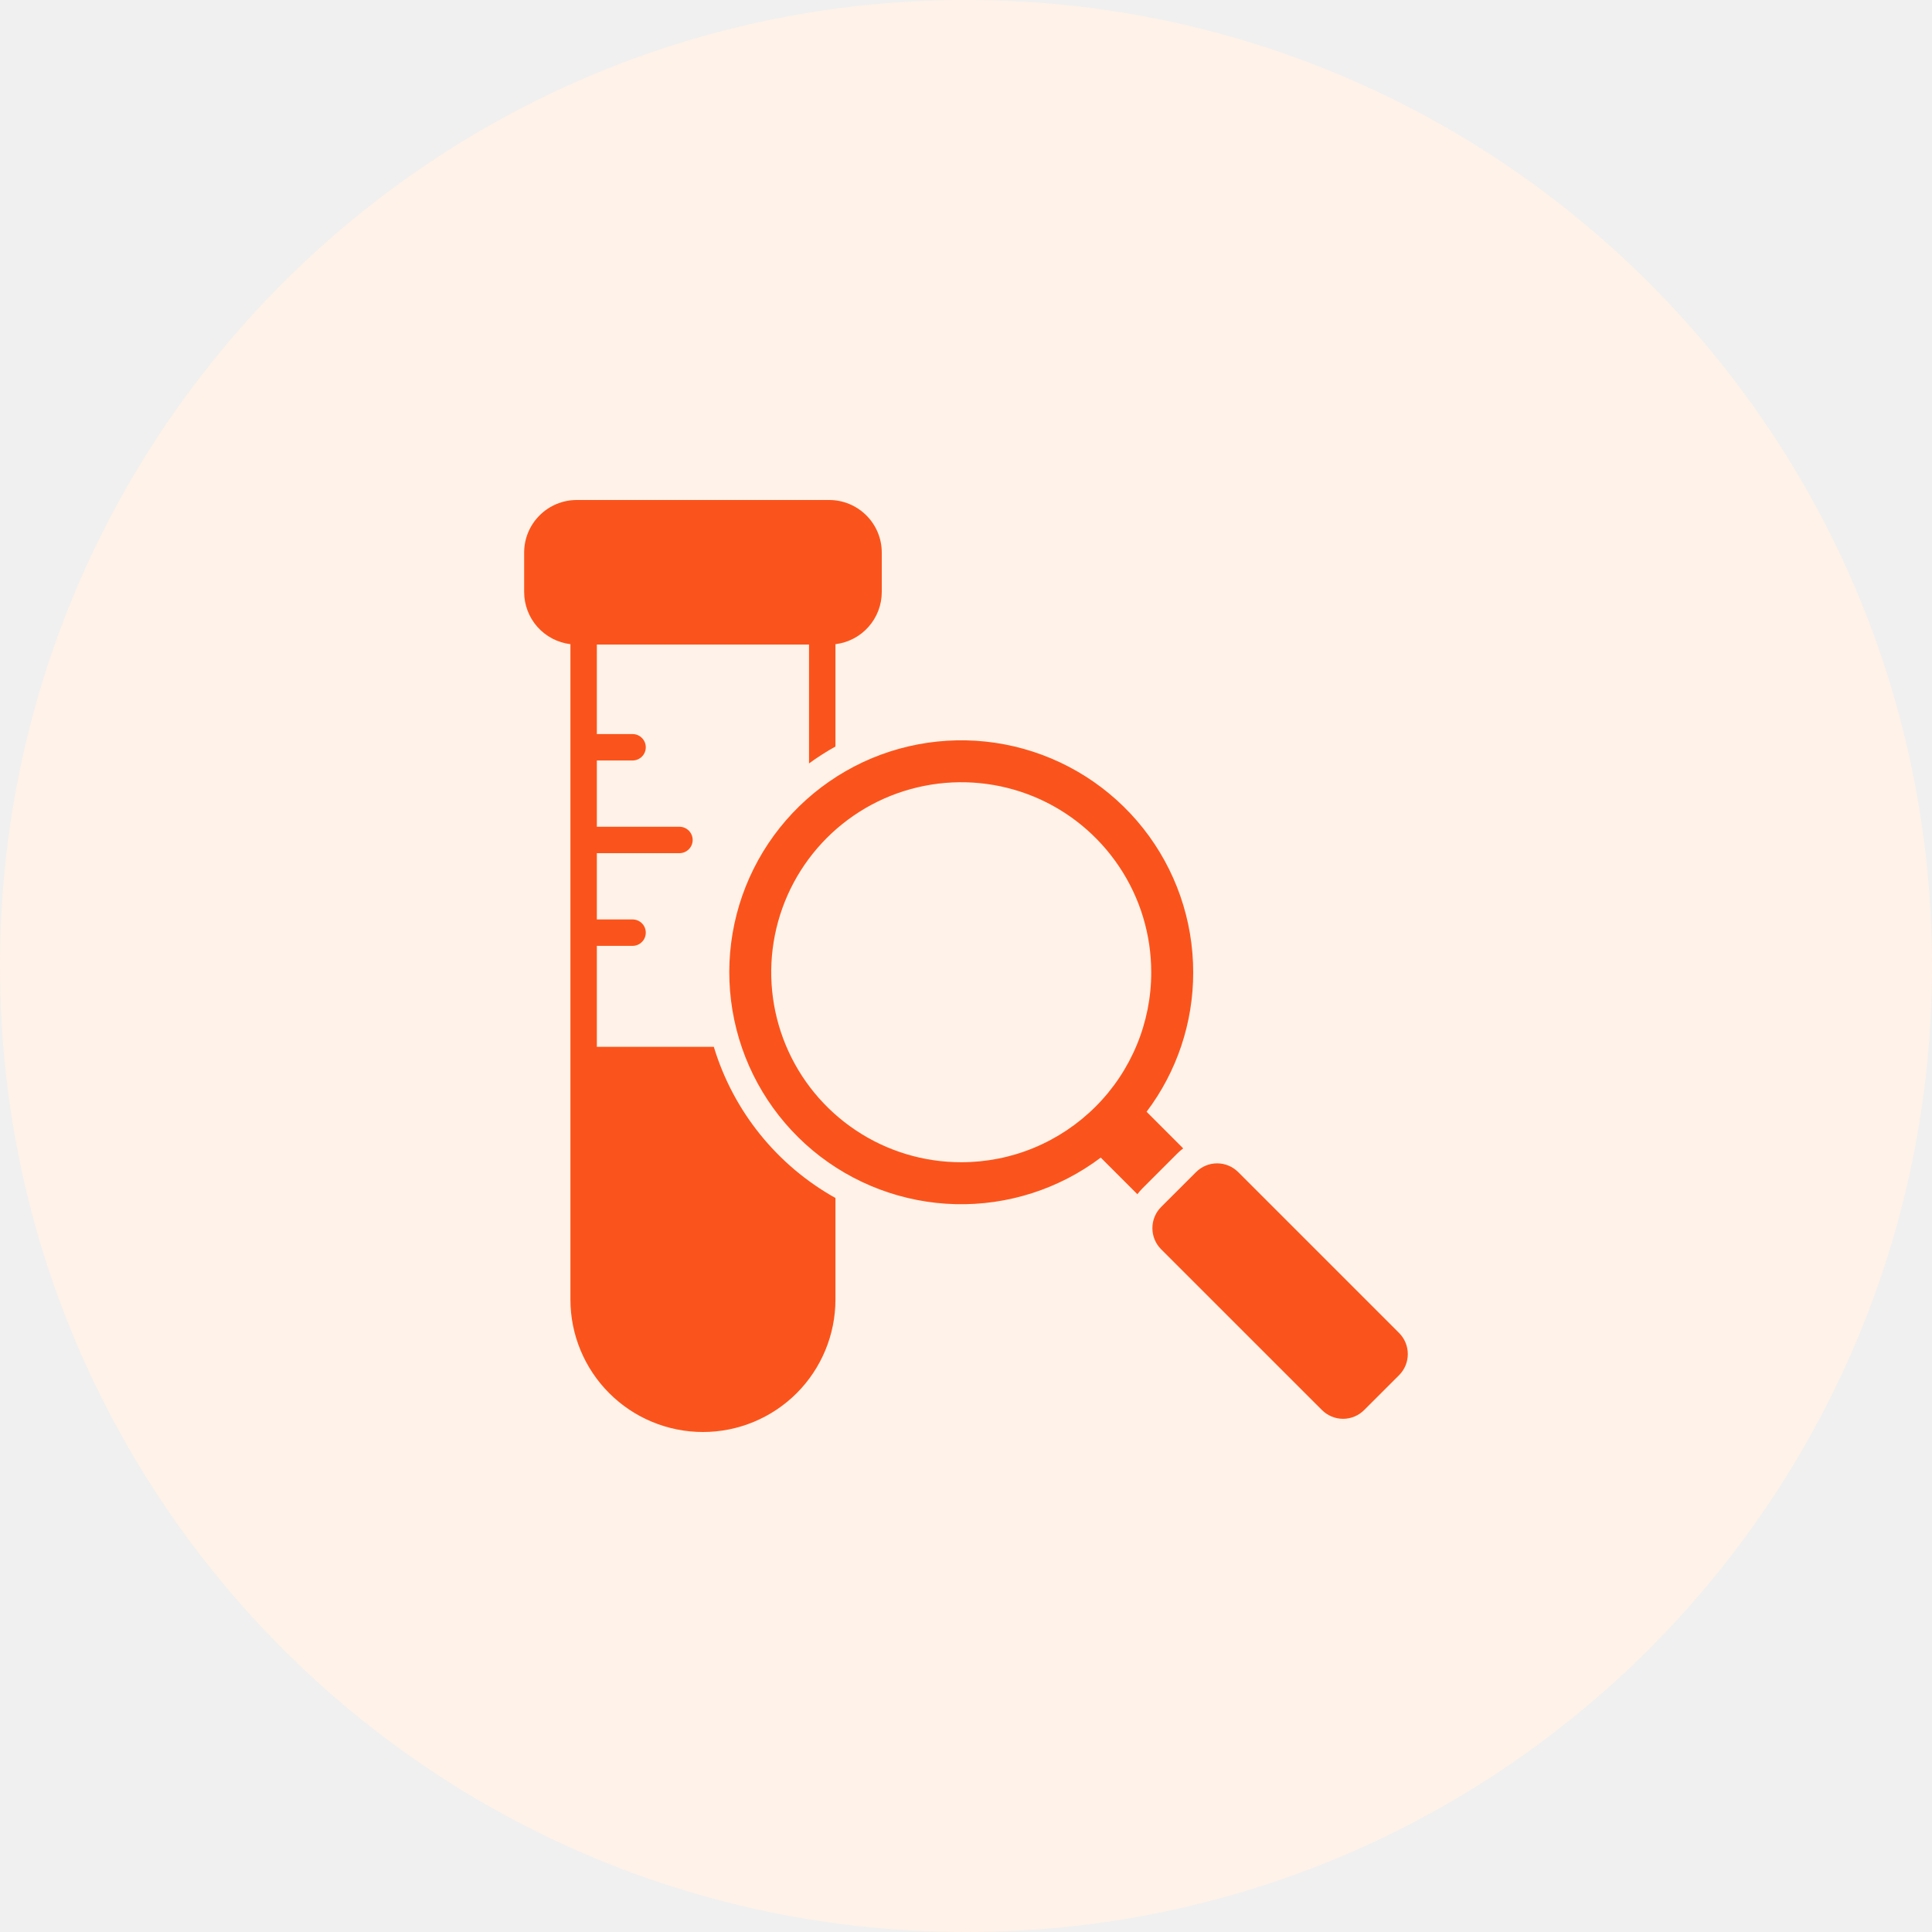
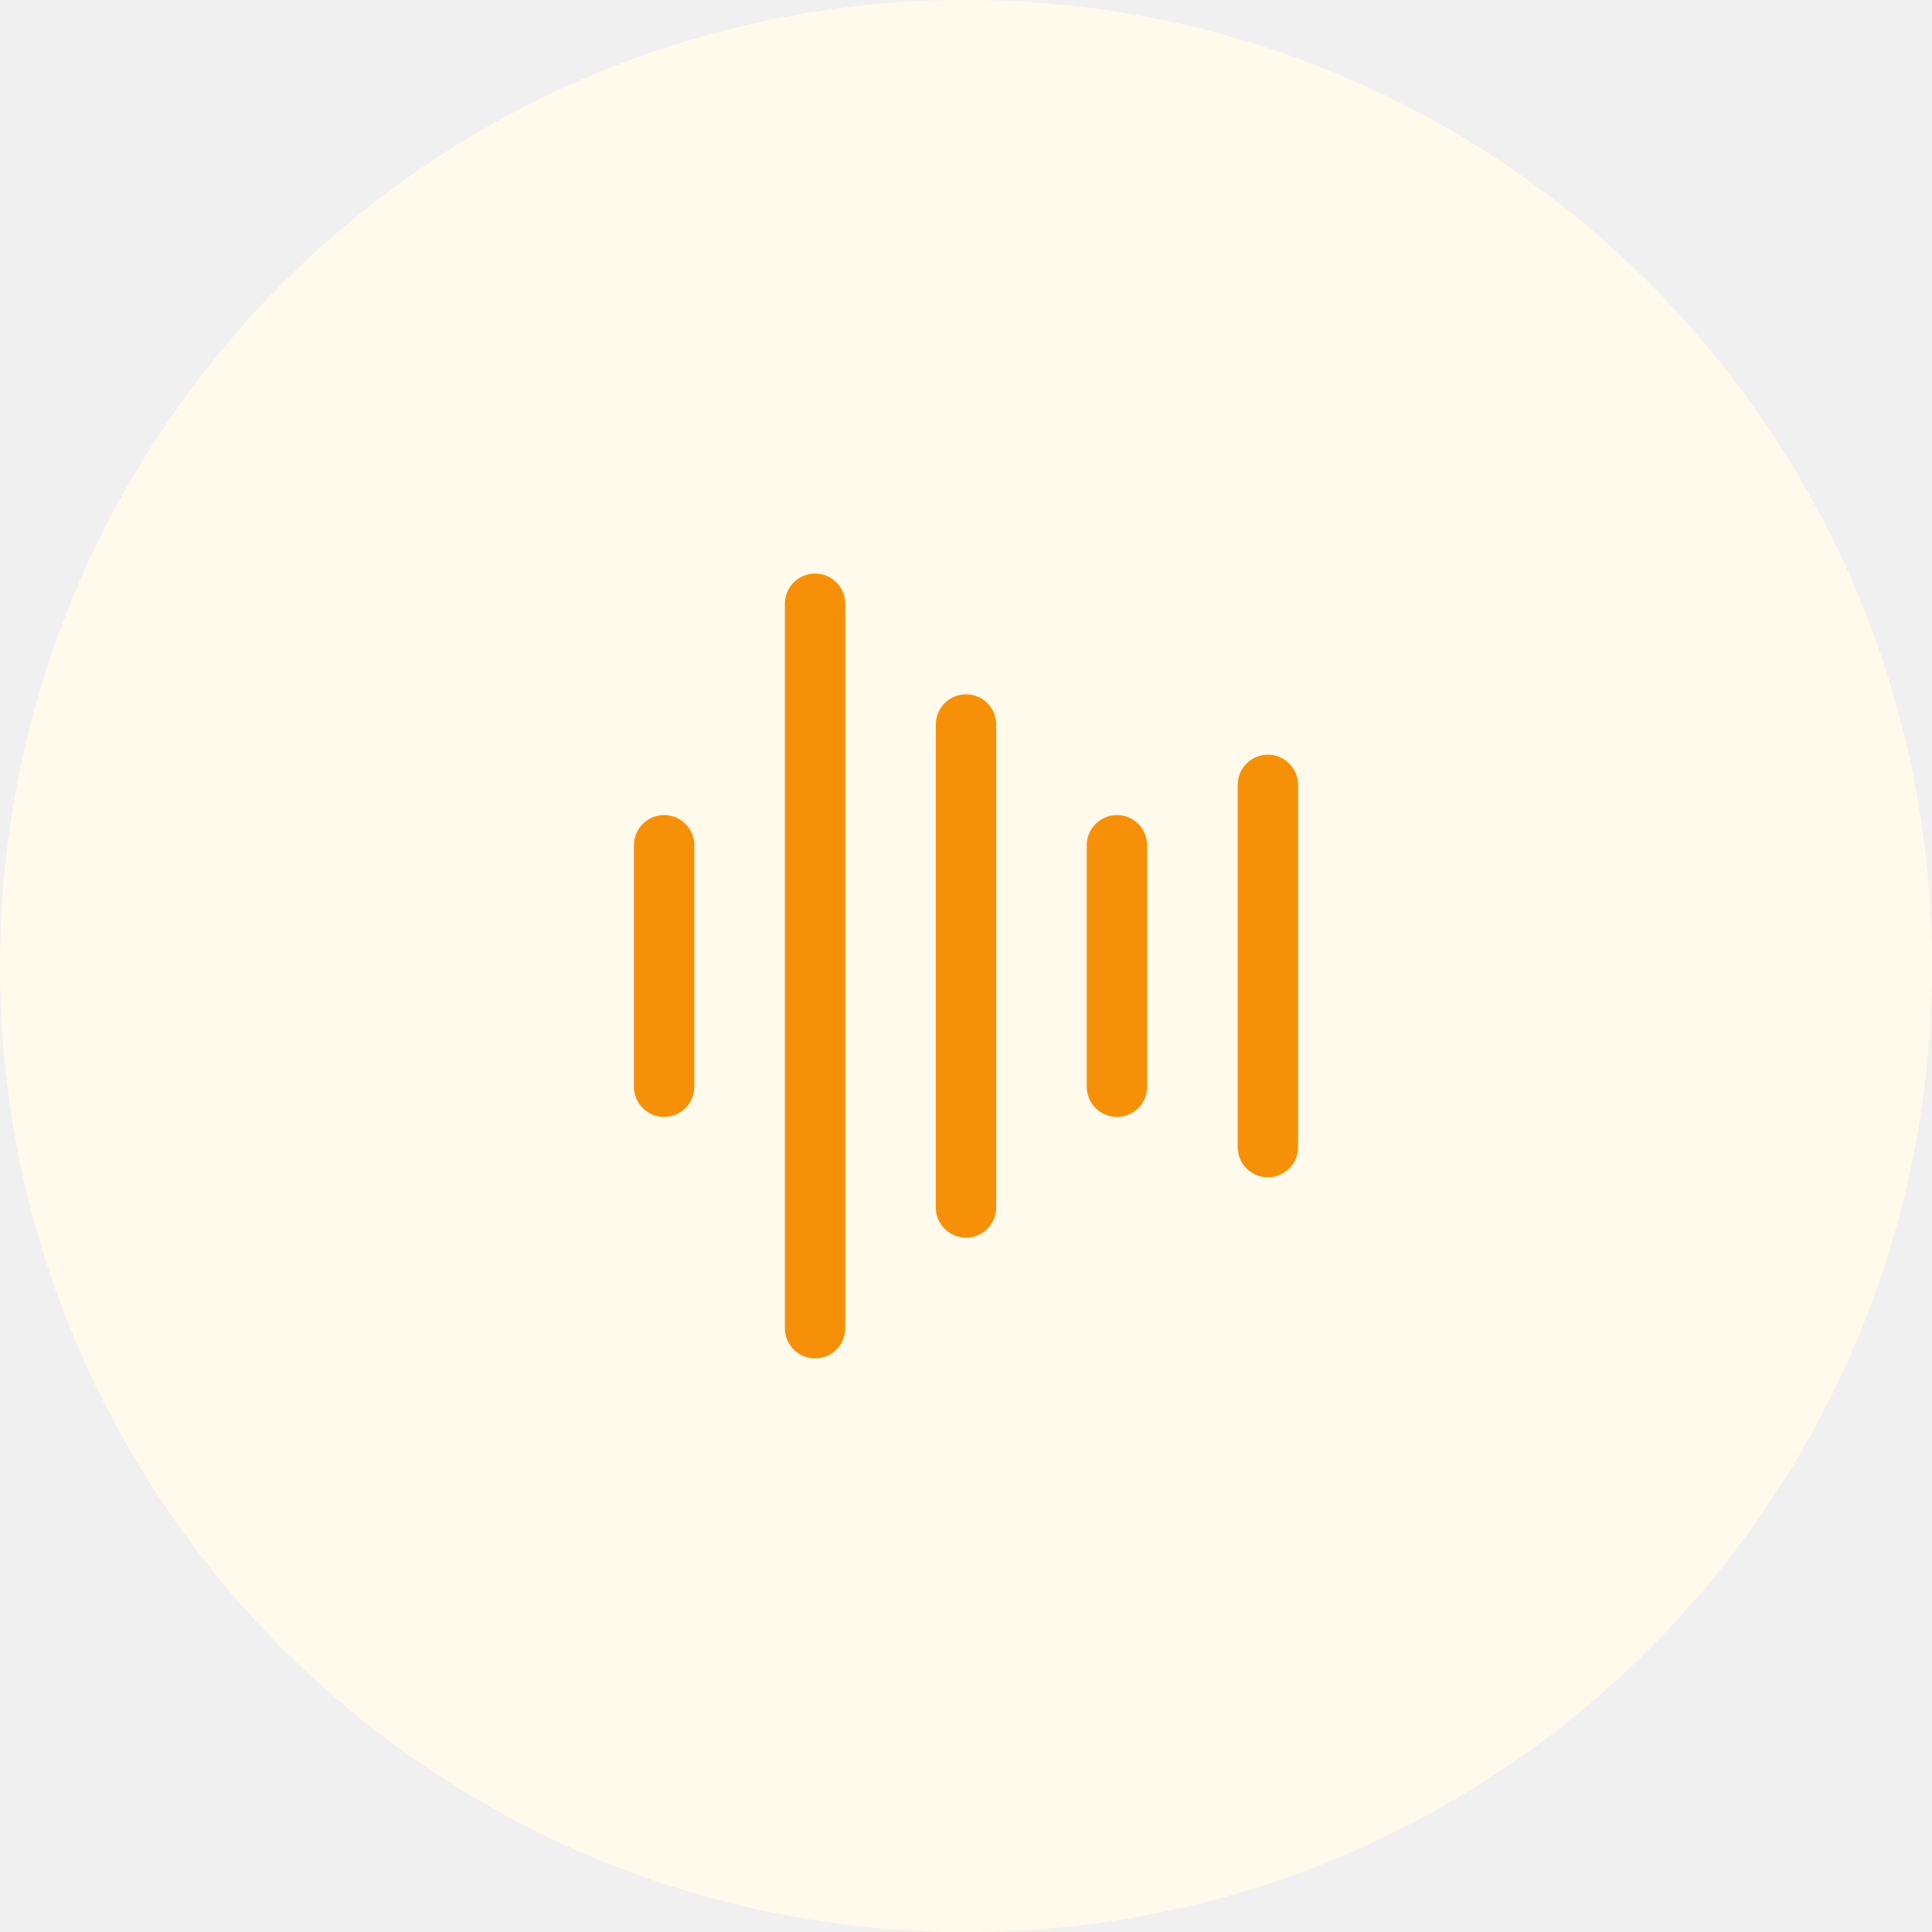
<svg xmlns="http://www.w3.org/2000/svg" width="40" height="40" viewBox="0 0 40 40" fill="none">
-   <rect width="40" height="40" rx="20" fill="#FFF2E8" />
-   <g clip-path="url(#clip0_9639_32933)">
-     <path fill-rule="evenodd" clip-rule="evenodd" d="M16.75 13.345H12.357V15.198H13.097C13.17 15.198 13.239 15.227 13.29 15.278C13.342 15.33 13.37 15.399 13.37 15.472C13.37 15.544 13.342 15.614 13.29 15.665C13.239 15.716 13.17 15.745 13.097 15.745H12.357V17.117H14.067C14.14 17.117 14.209 17.146 14.261 17.197C14.312 17.249 14.341 17.318 14.341 17.391C14.341 17.463 14.312 17.533 14.261 17.584C14.209 17.635 14.14 17.664 14.067 17.664H12.357V19.036H13.097C13.17 19.036 13.239 19.065 13.29 19.116C13.342 19.167 13.37 19.237 13.37 19.309C13.37 19.382 13.342 19.452 13.29 19.503C13.239 19.554 13.17 19.583 13.097 19.583H12.357V21.674H14.779C15.181 23.003 16.084 24.125 17.297 24.803V26.905C17.297 27.632 17.008 28.33 16.494 28.845C15.979 29.359 15.281 29.648 14.554 29.648C13.826 29.648 13.128 29.359 12.614 28.845C12.099 28.33 11.81 27.632 11.81 26.905V13.337C11.546 13.305 11.303 13.178 11.126 12.979C10.95 12.78 10.852 12.523 10.852 12.257V11.439C10.852 11.151 10.967 10.874 11.171 10.671C11.374 10.467 11.651 10.352 11.939 10.352H17.169C17.457 10.352 17.733 10.467 17.937 10.671C18.141 10.874 18.256 11.151 18.256 11.439V12.257C18.256 12.523 18.158 12.78 17.981 12.979C17.805 13.178 17.561 13.305 17.297 13.337V15.456C17.108 15.561 16.925 15.678 16.75 15.806L16.75 13.345ZM24.038 24.991L24.764 24.266C24.88 24.151 25.036 24.086 25.199 24.086C25.363 24.086 25.519 24.151 25.635 24.266L28.968 27.599C29.083 27.715 29.147 27.871 29.147 28.035C29.147 28.198 29.083 28.354 28.968 28.47L28.242 29.195C28.127 29.31 27.97 29.375 27.807 29.375C27.644 29.375 27.487 29.31 27.371 29.195L24.038 25.863C23.923 25.747 23.859 25.59 23.859 25.427C23.859 25.264 23.923 25.107 24.038 24.991ZM24.704 20.13C24.704 19.047 24.339 17.997 23.667 17.148C22.995 16.3 22.056 15.703 21.003 15.455C19.95 15.207 18.843 15.322 17.863 15.781C16.884 16.241 16.087 17.017 15.604 17.986C15.121 18.954 14.979 20.057 15.202 21.116C15.424 22.175 15.998 23.128 16.829 23.821C17.661 24.513 18.702 24.904 19.784 24.931C20.866 24.957 21.925 24.618 22.79 23.967L23.548 24.725C23.58 24.683 23.614 24.643 23.652 24.605L24.377 23.88C24.415 23.842 24.454 23.808 24.497 23.776L23.739 23.018C24.367 22.186 24.706 21.172 24.704 20.13ZM19.901 24.063C19.123 24.063 18.363 23.833 17.716 23.4C17.069 22.968 16.565 22.354 16.267 21.635C15.969 20.916 15.891 20.125 16.043 19.362C16.195 18.599 16.569 17.898 17.12 17.347C17.67 16.797 18.371 16.422 19.134 16.271C19.897 16.119 20.688 16.197 21.407 16.494C22.126 16.792 22.74 17.297 23.172 17.944C23.605 18.59 23.835 19.351 23.835 20.129C23.836 20.646 23.734 21.157 23.536 21.635C23.338 22.112 23.049 22.546 22.683 22.911C22.318 23.276 21.884 23.566 21.407 23.764C20.93 23.962 20.418 24.063 19.901 24.063Z" fill="#FA541C" />
-   </g>
-   <defs>
-     <clipPath id="clip0_9639_32933">
-       <rect width="20" height="20" fill="white" transform="translate(10 10)" />
-     </clipPath>
-   </defs>
+   <rect width="40" height="40" rx="20" fill="#FFFAEB" />
+   <path d="M14.375 17.5V22.5C14.375 22.666 14.309 22.825 14.192 22.942C14.075 23.059 13.916 23.125 13.75 23.125C13.584 23.125 13.425 23.059 13.308 22.942C13.191 22.825 13.125 22.666 13.125 22.5V17.5C13.125 17.334 13.191 17.175 13.308 17.058C13.425 16.941 13.584 16.875 13.75 16.875C13.916 16.875 14.075 16.941 14.192 17.058C14.309 17.175 14.375 17.334 14.375 17.5ZM16.875 11.875C16.709 11.875 16.55 11.941 16.433 12.058C16.316 12.175 16.25 12.334 16.25 12.5V27.5C16.25 27.666 16.316 27.825 16.433 27.942C16.55 28.059 16.709 28.125 16.875 28.125C17.041 28.125 17.2 28.059 17.317 27.942C17.434 27.825 17.5 27.666 17.5 27.5V12.5C17.5 12.334 17.434 12.175 17.317 12.058C17.2 11.941 17.041 11.875 16.875 11.875ZM20 14.375C19.834 14.375 19.675 14.441 19.558 14.558C19.441 14.675 19.375 14.834 19.375 15V25C19.375 25.166 19.441 25.325 19.558 25.442C19.675 25.559 19.834 25.625 20 25.625C20.166 25.625 20.325 25.559 20.442 25.442C20.559 25.325 20.625 25.166 20.625 25V15C20.625 14.834 20.559 14.675 20.442 14.558C20.325 14.441 20.166 14.375 20 14.375ZM23.125 16.875C22.959 16.875 22.8 16.941 22.683 17.058C22.566 17.175 22.5 17.334 22.5 17.5V22.5C22.5 22.666 22.566 22.825 22.683 22.942C22.8 23.059 22.959 23.125 23.125 23.125C23.291 23.125 23.45 23.059 23.567 22.942C23.684 22.825 23.75 22.666 23.75 22.5V17.5C23.75 17.334 23.684 17.175 23.567 17.058C23.45 16.941 23.291 16.875 23.125 16.875ZM26.25 15.625C26.084 15.625 25.925 15.691 25.808 15.808C25.691 15.925 25.625 16.084 25.625 16.25V23.75C25.625 23.916 25.691 24.075 25.808 24.192C25.925 24.309 26.084 24.375 26.25 24.375C26.416 24.375 26.575 24.309 26.692 24.192C26.809 24.075 26.875 23.916 26.875 23.75V16.25C26.875 16.084 26.809 15.925 26.692 15.808C26.575 15.691 26.416 15.625 26.25 15.625Z" fill="#F79009" />
</svg>
